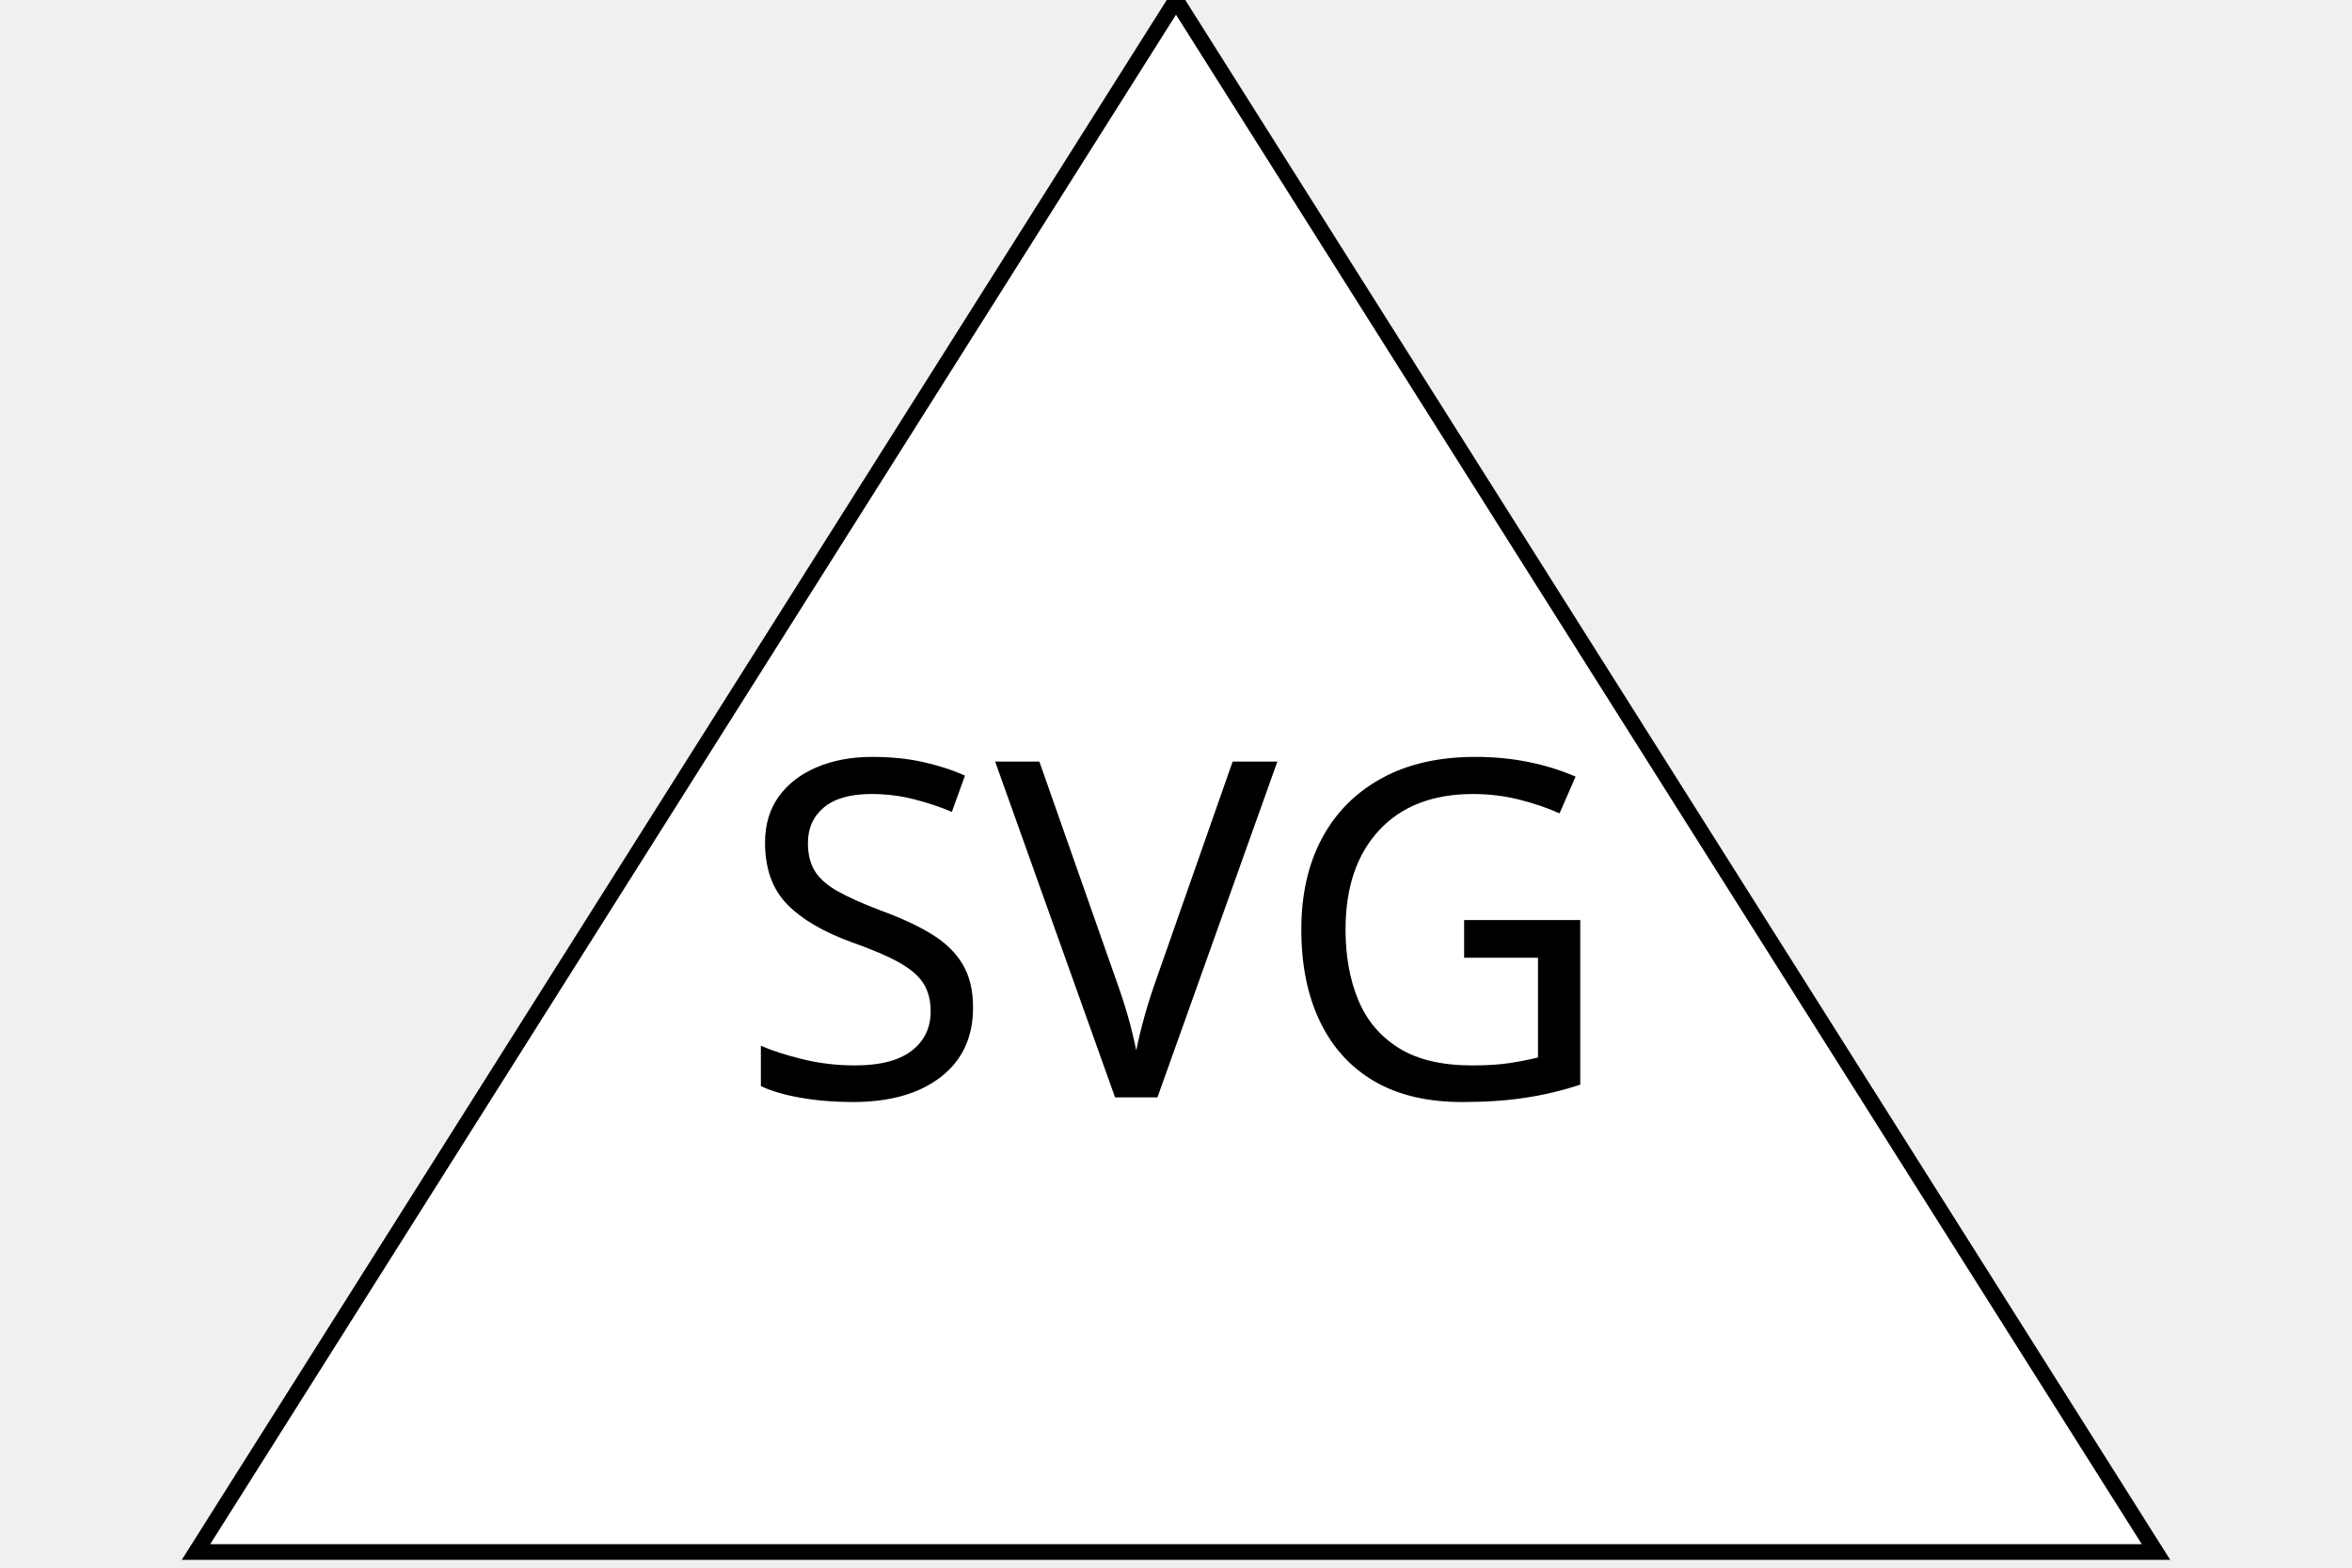
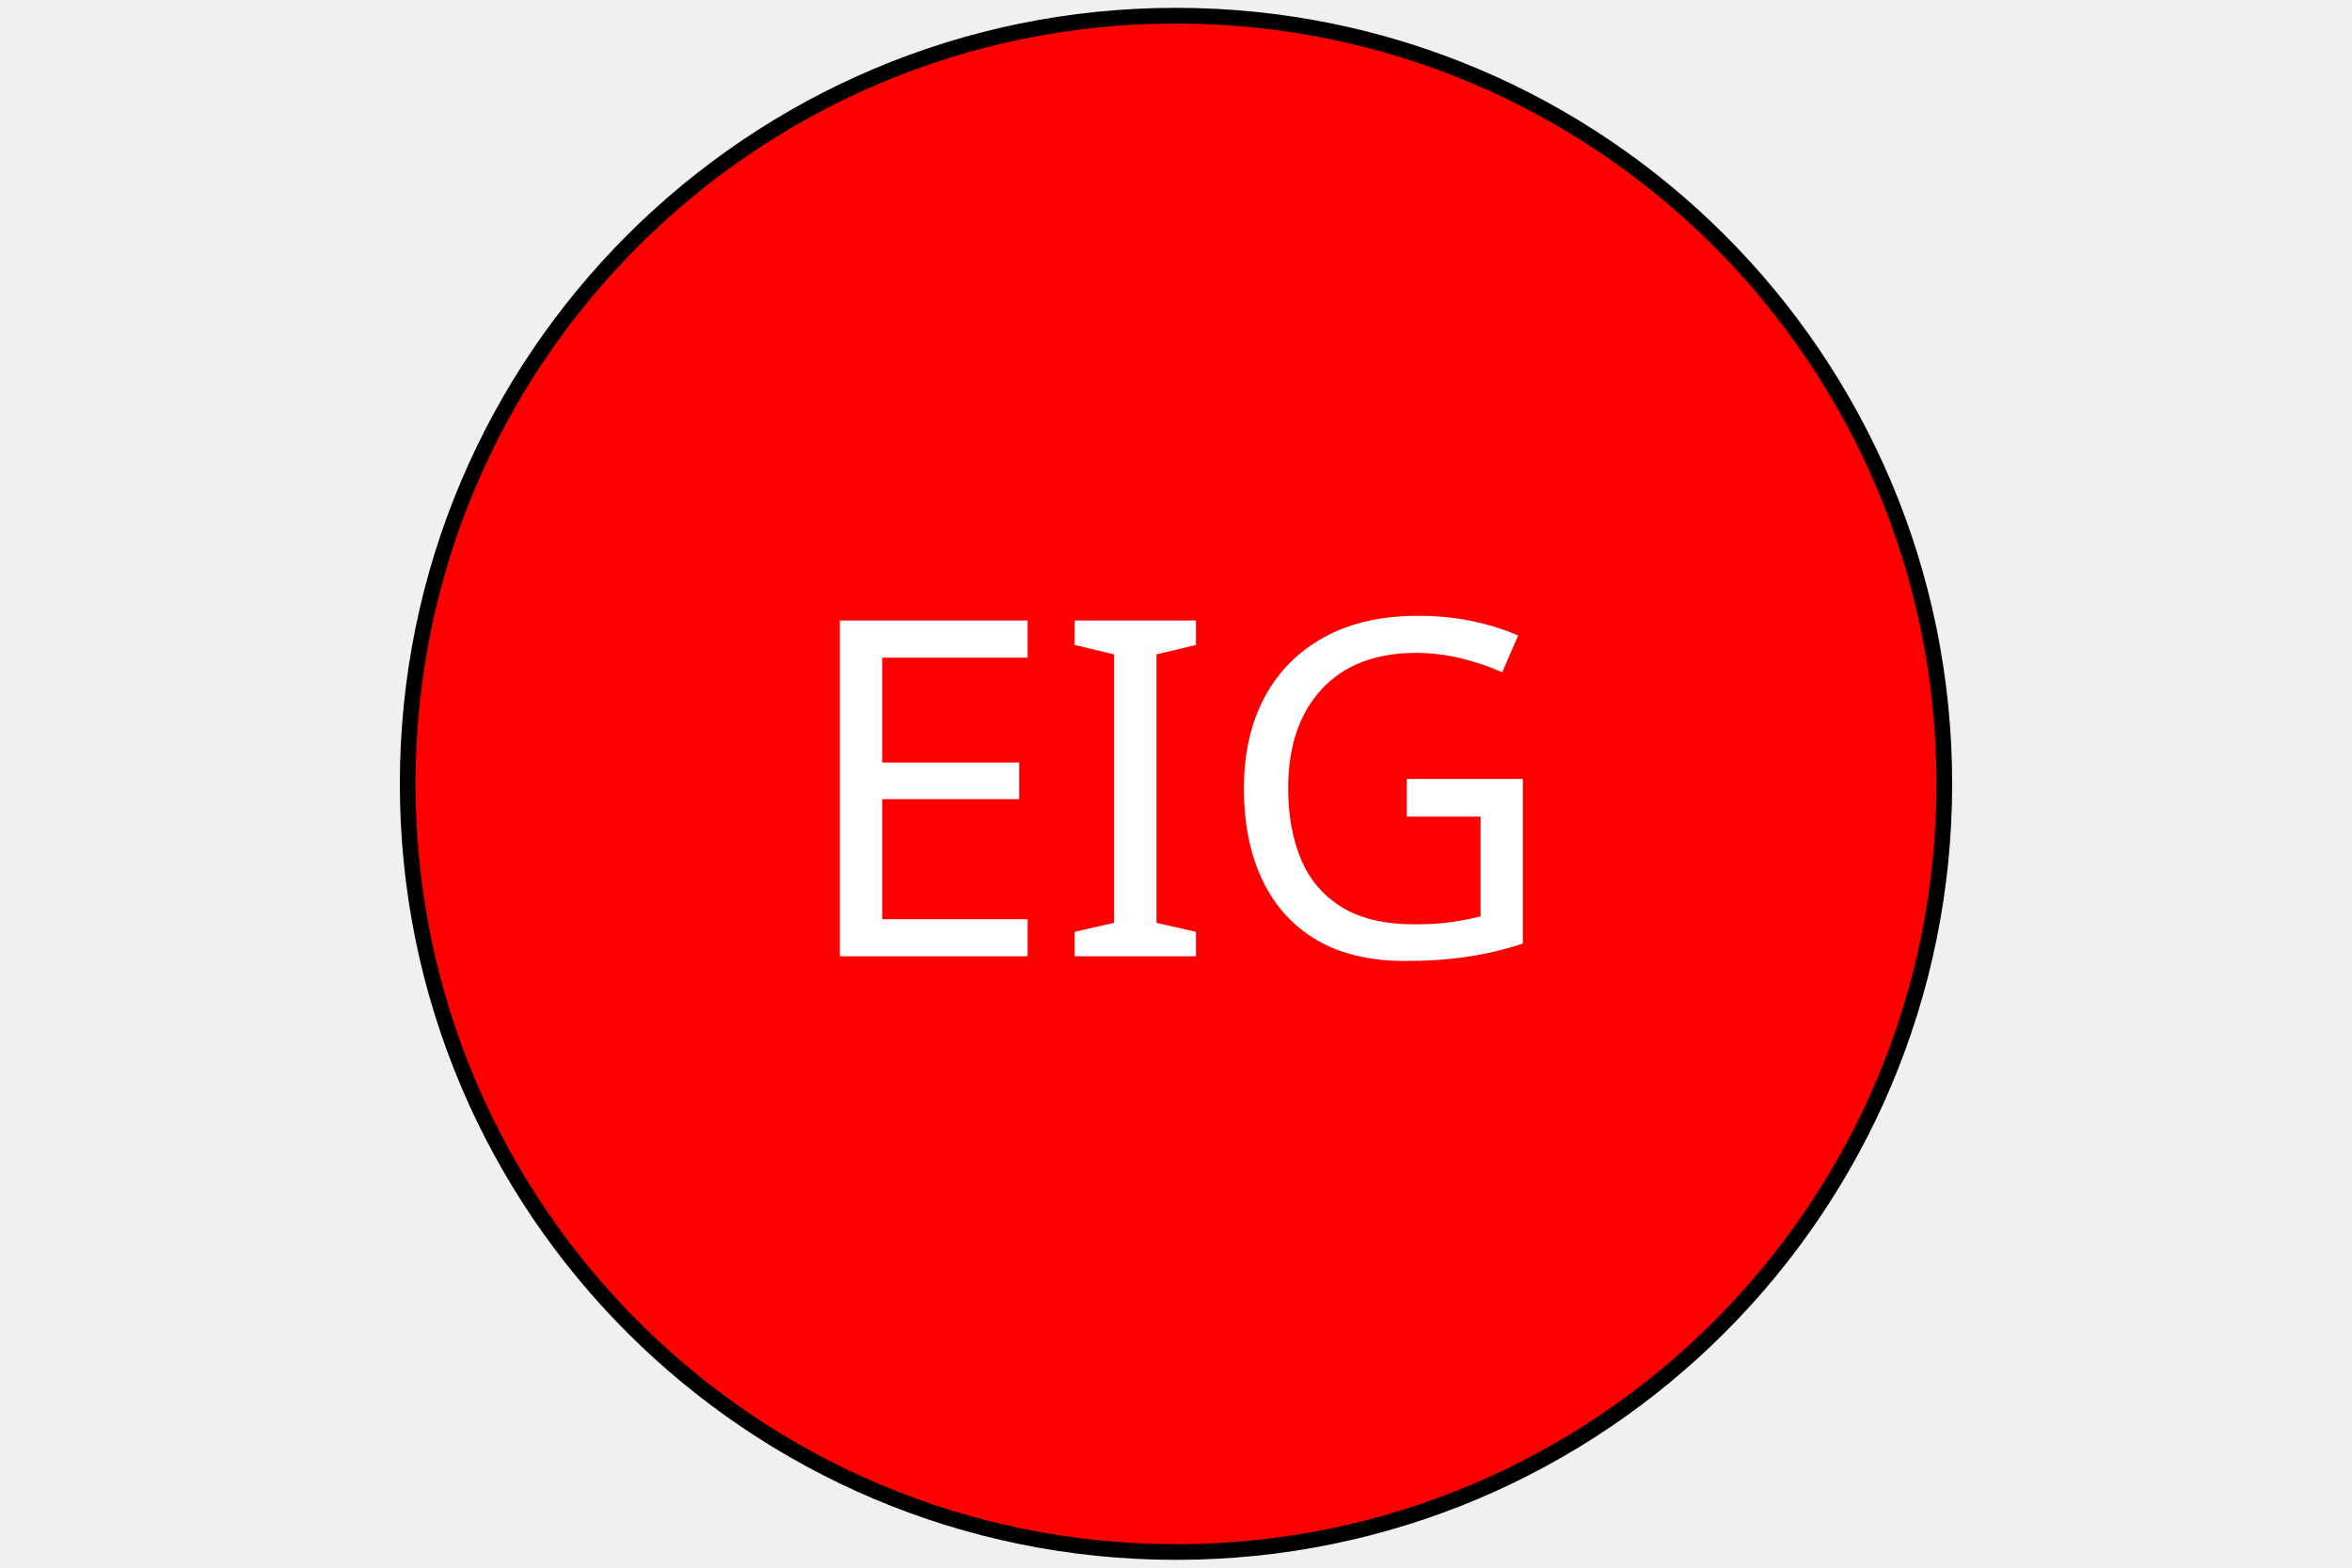
<svg xmlns="http://www.w3.org/2000/svg" version="1.1" width="300" height="200">
-   <polygon points="150,0 25,198 275,198" fill="white" stroke="black" stroke-width="2" />
-   <text x="150" y="140" font-family="Georgia Italic" font-size="60" text-anchor="middle" fill="black">SVG</text>
+   <circle cx="150" cy="100" r="98" fill="red" stroke="black" stroke-width="2" />
+   <text x="150" y="122" font-family="Georgia Italic" font-size="60" text-anchor="middle" fill="white">EIG</text>
</svg>
